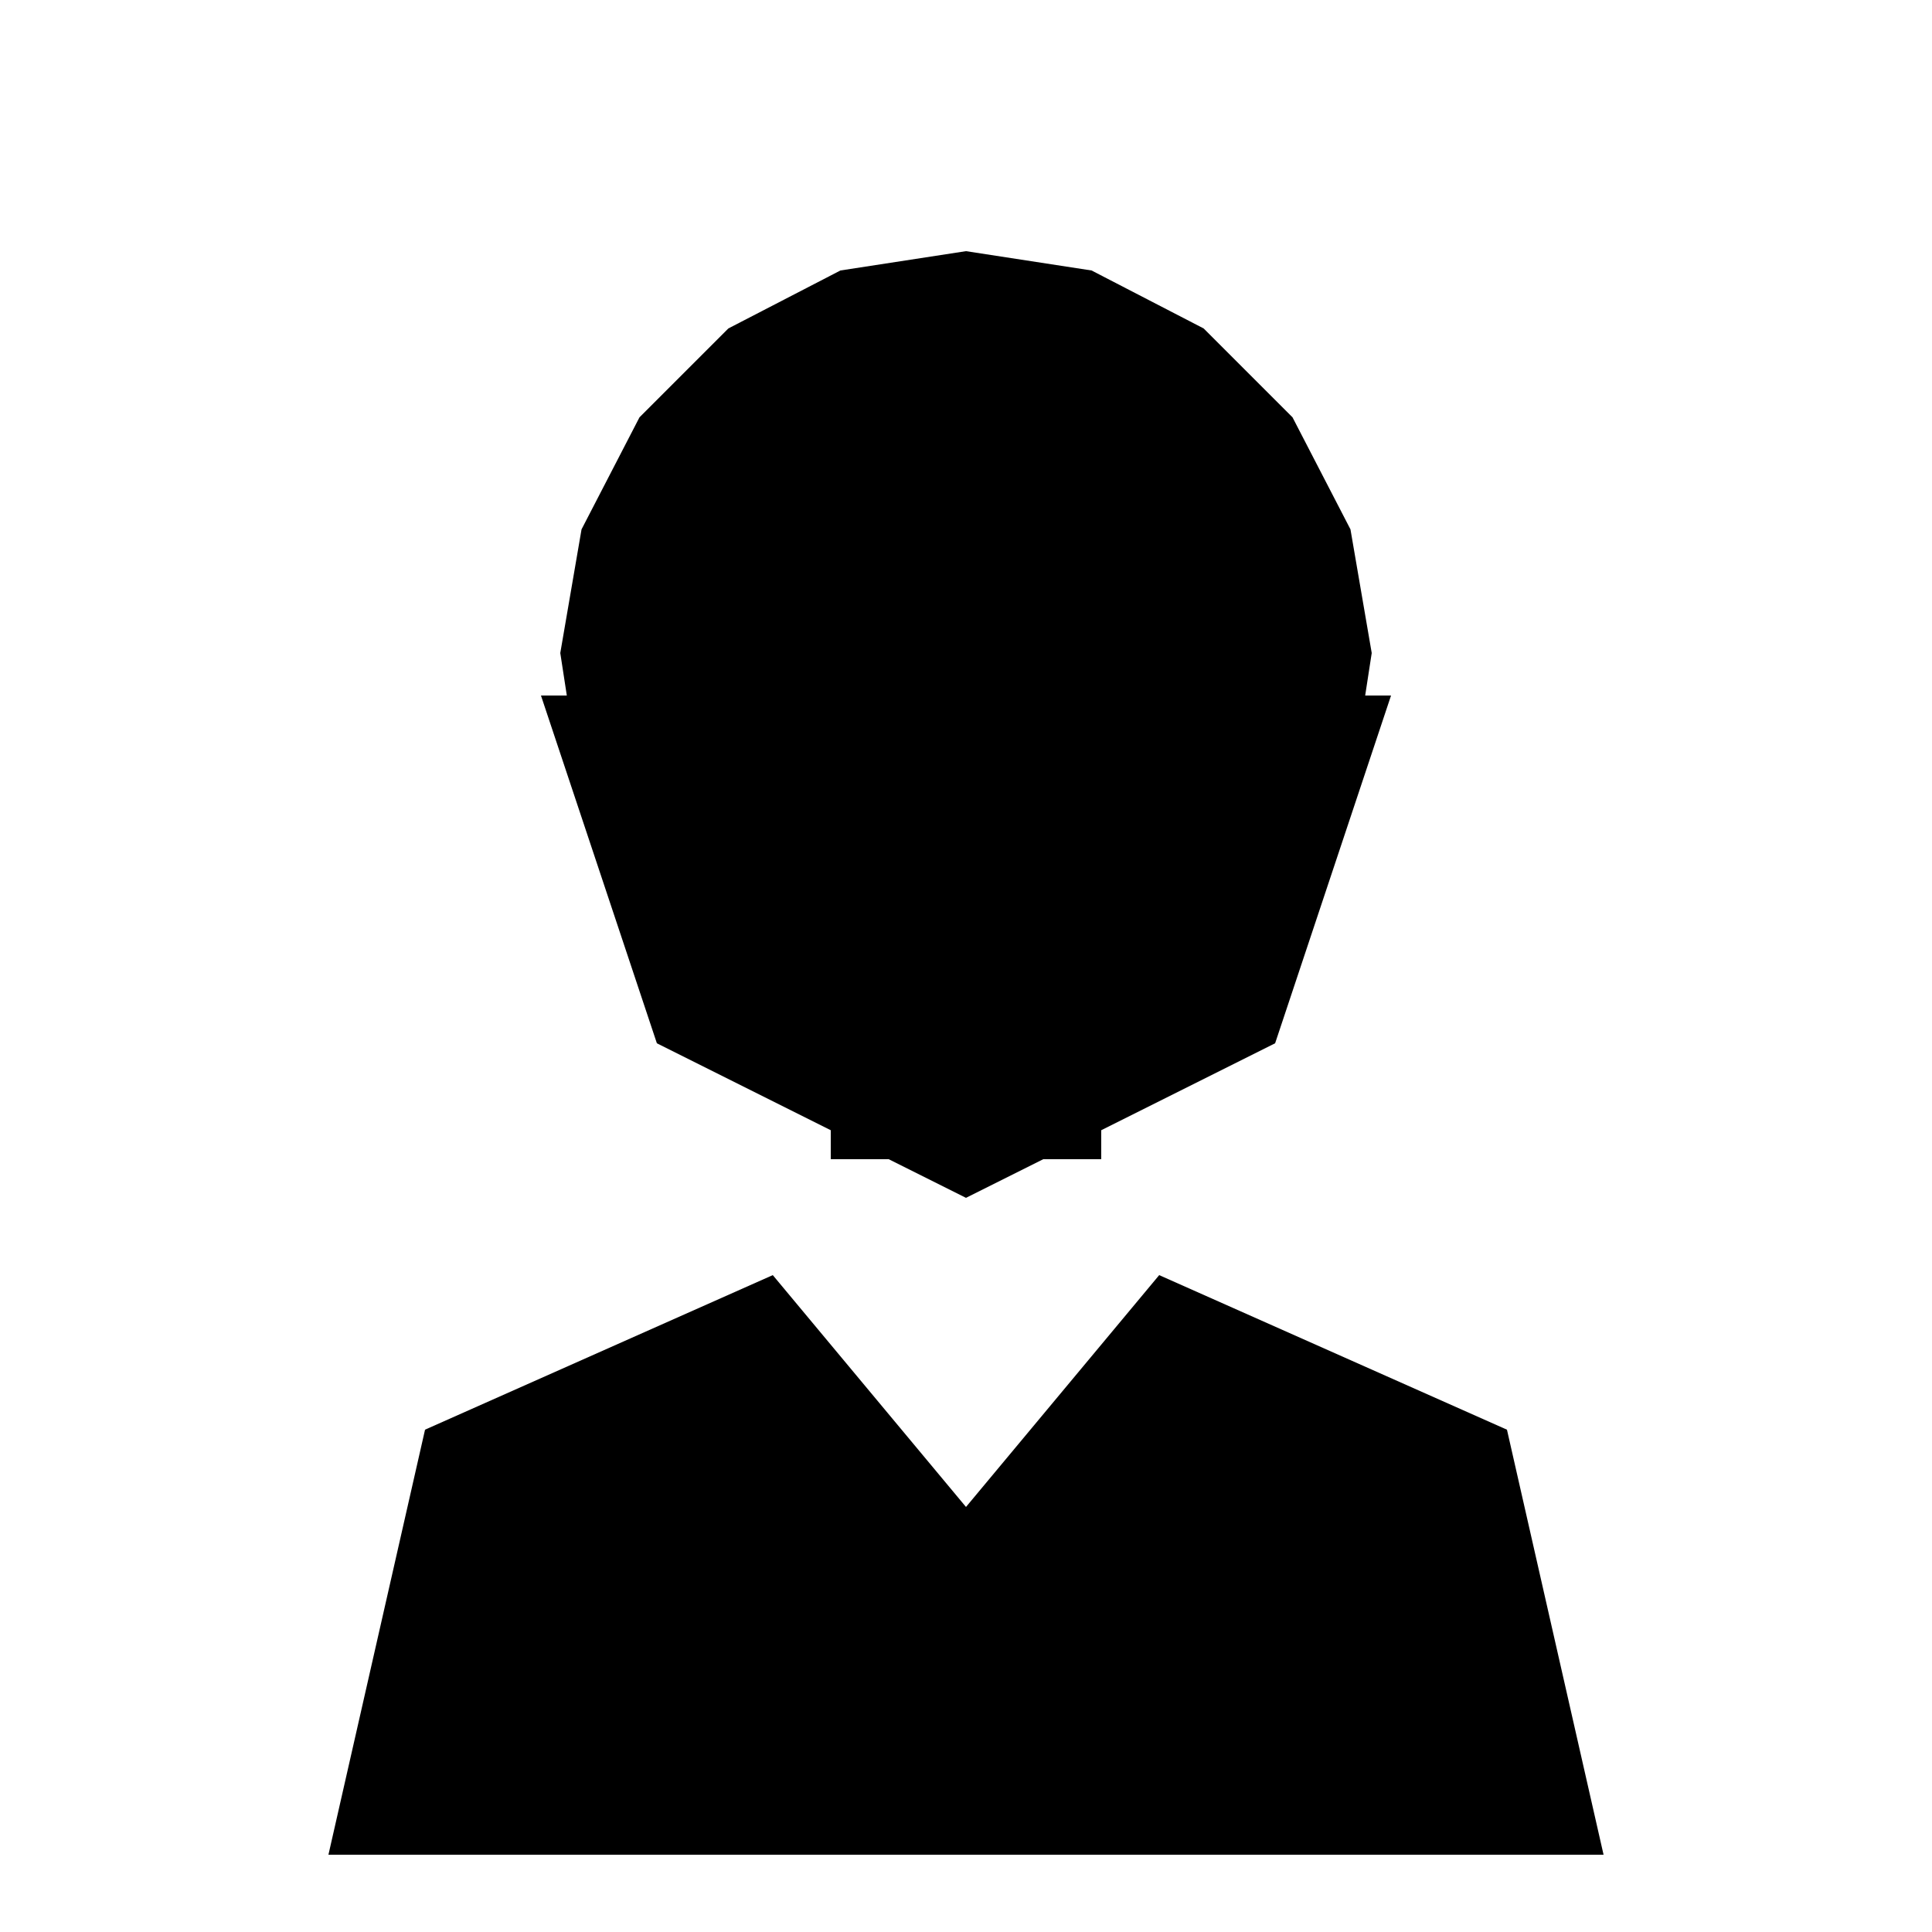
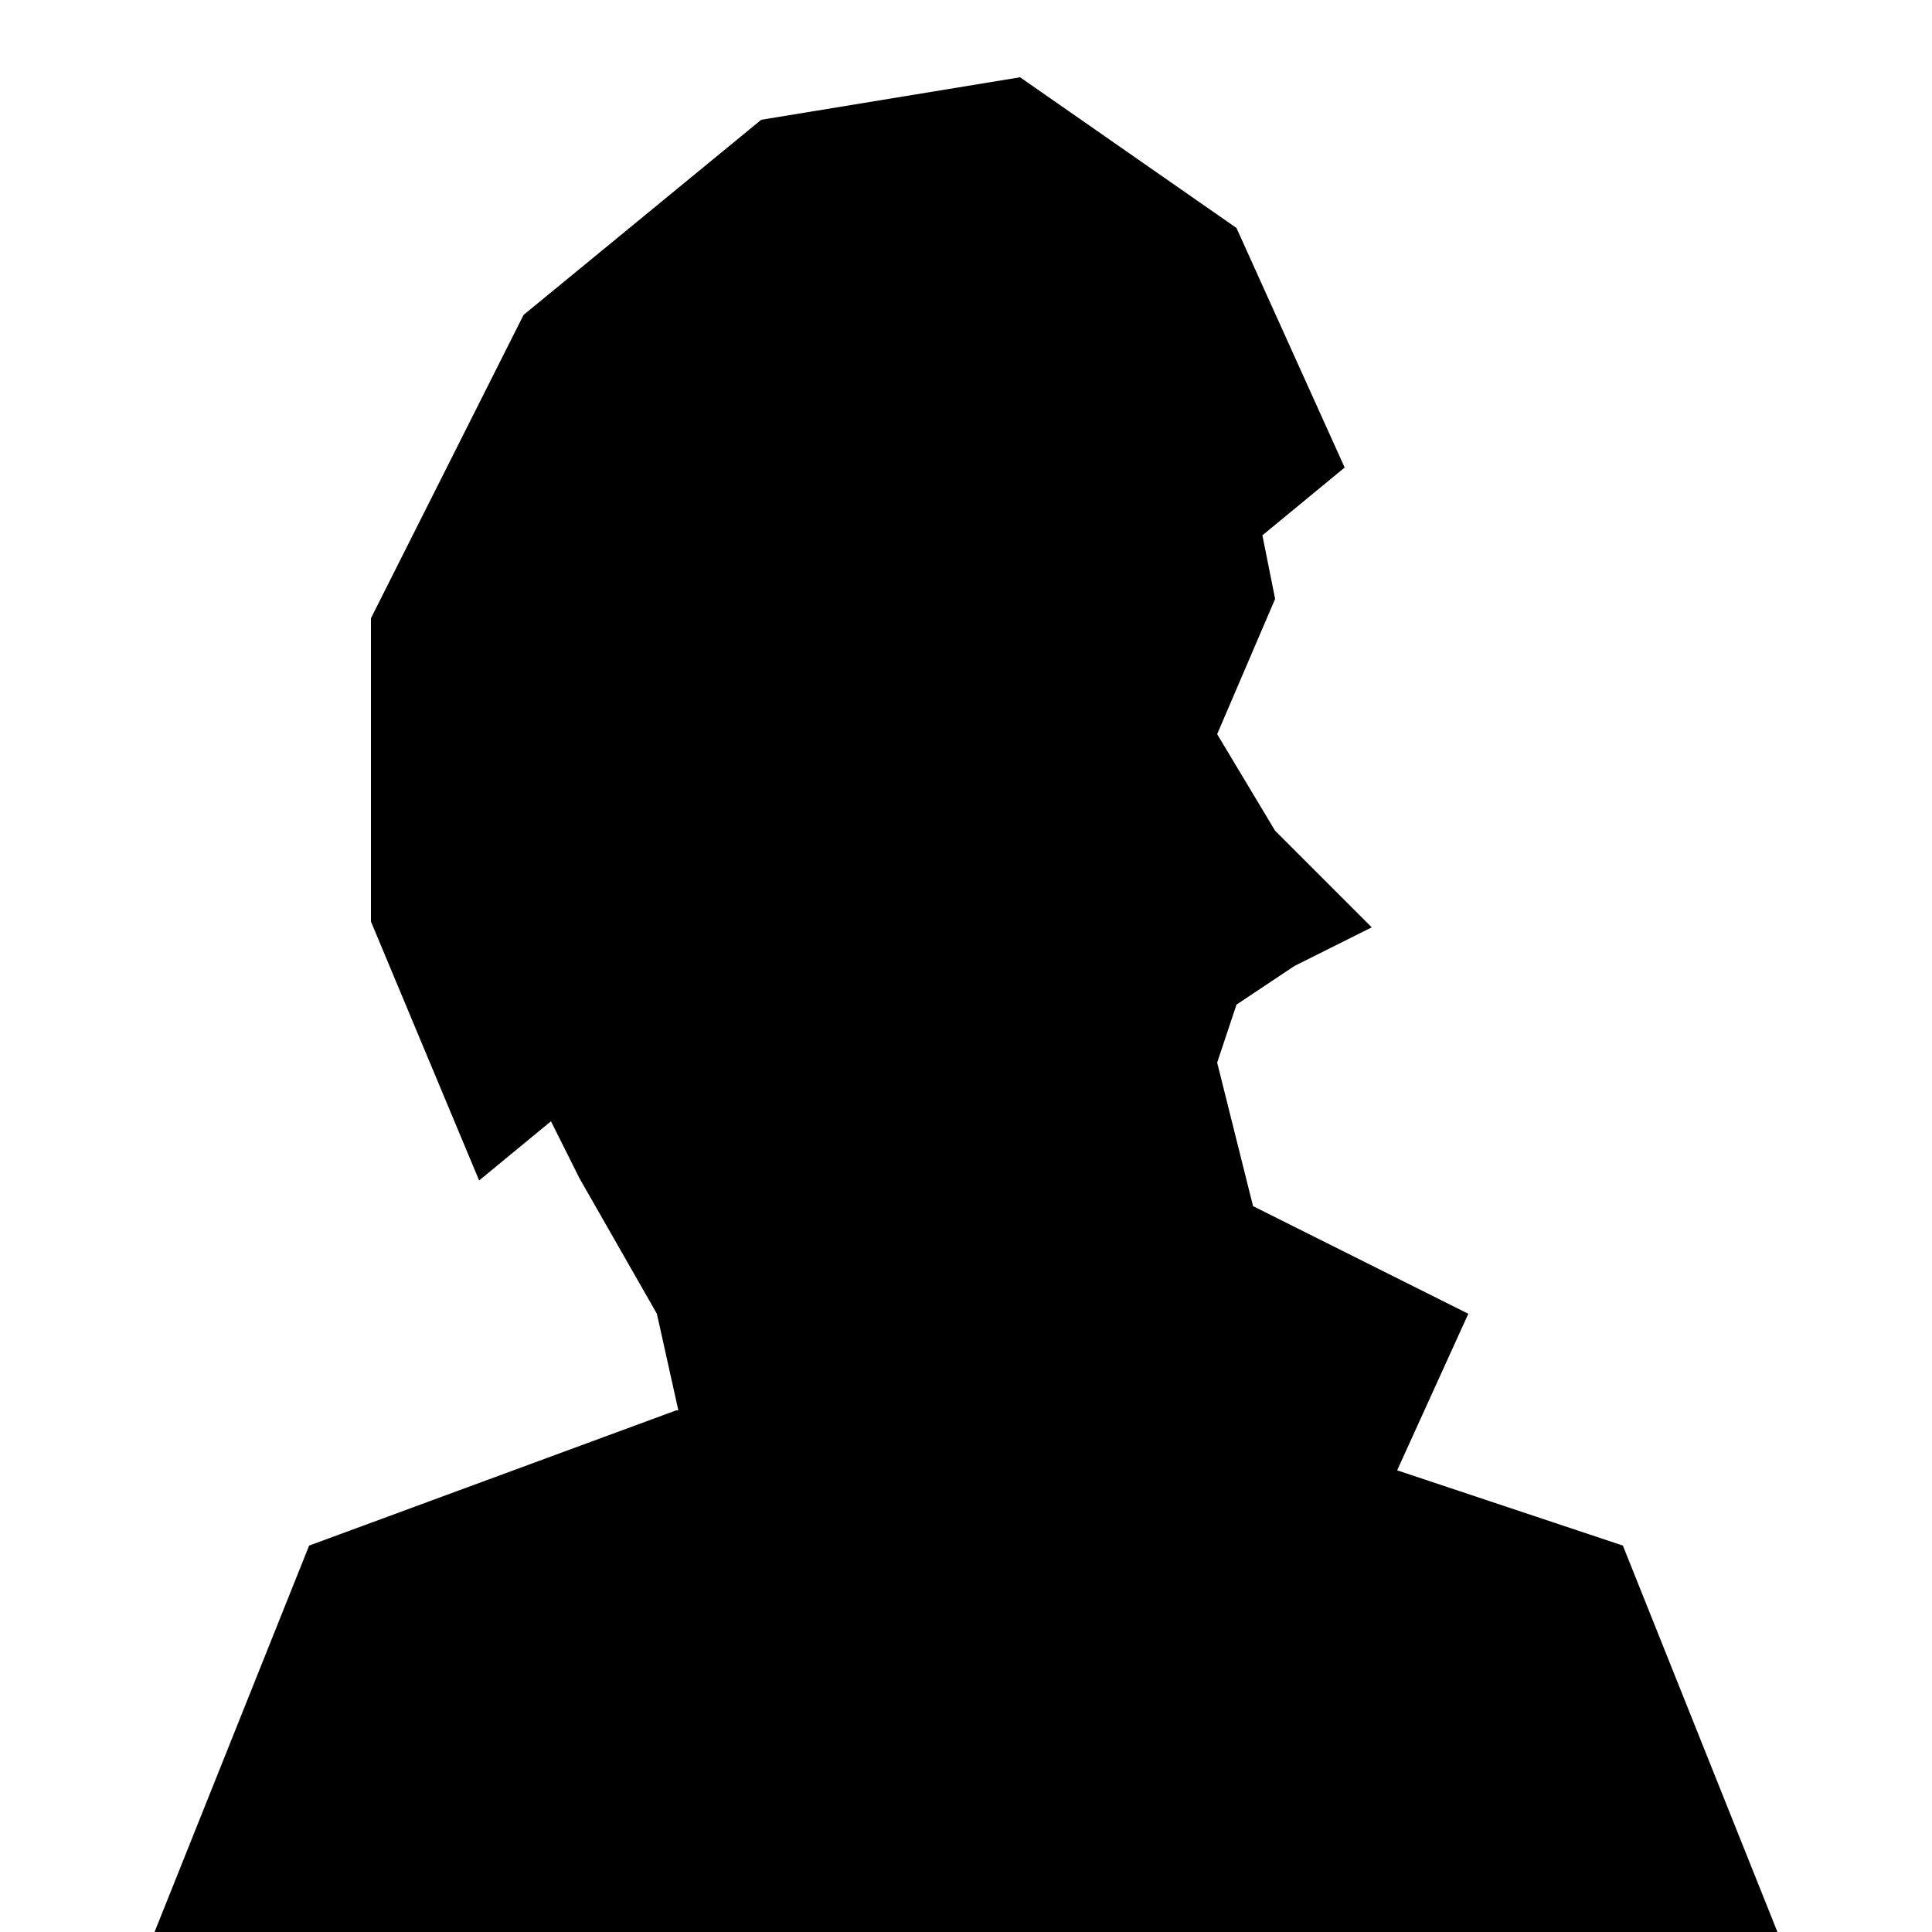
<svg xmlns="http://www.w3.org/2000/svg" viewBox="0 0 100 100" fill="currentColor">
-   <path d="M17 96L22 74L40 66L50 78L60 66L78 74L83 96ZM57 46L57 60L43 60L43 46ZM33 36A17 17 0 1 1 67 36A17 17 0 1 1 33 36ZM30 40.3L29 33.8L30.1 27.4L33.1 21.6L37.7 17L43.5 14L50 13L56.5 14L62.3 17L66.9 21.6L69.9 27.4L71 33.8L70 40.3ZM28 36L72 36L66 54L50 62L34 54Z" />
+   <path d="M8 100L16 80L35 73L63 73L84 80L92 100ZM34 80L49 80L45 98L30 88ZM53 80L66 82L61 94L51 92ZM46 9L53 11L59 15L63 20L65 26L66 31L63 38L66 43L71 48L67 50L64 52L63 55L64 59L65 63L62 67L58 73L56 80L56 90L37 90L36 77L34 68L30 61L26 53L23 44L23 34L26 24L32 15L39 11ZM24.8 61.1L19.2 47.7L19.2 32L27.1 16.3L39.4 6.2L52.8 4L64 11.8L69.6 24.2ZM37 36L47 42L55 60L64 62L76 68L71 79L56 84L42 76L32 54Z" />
</svg>
